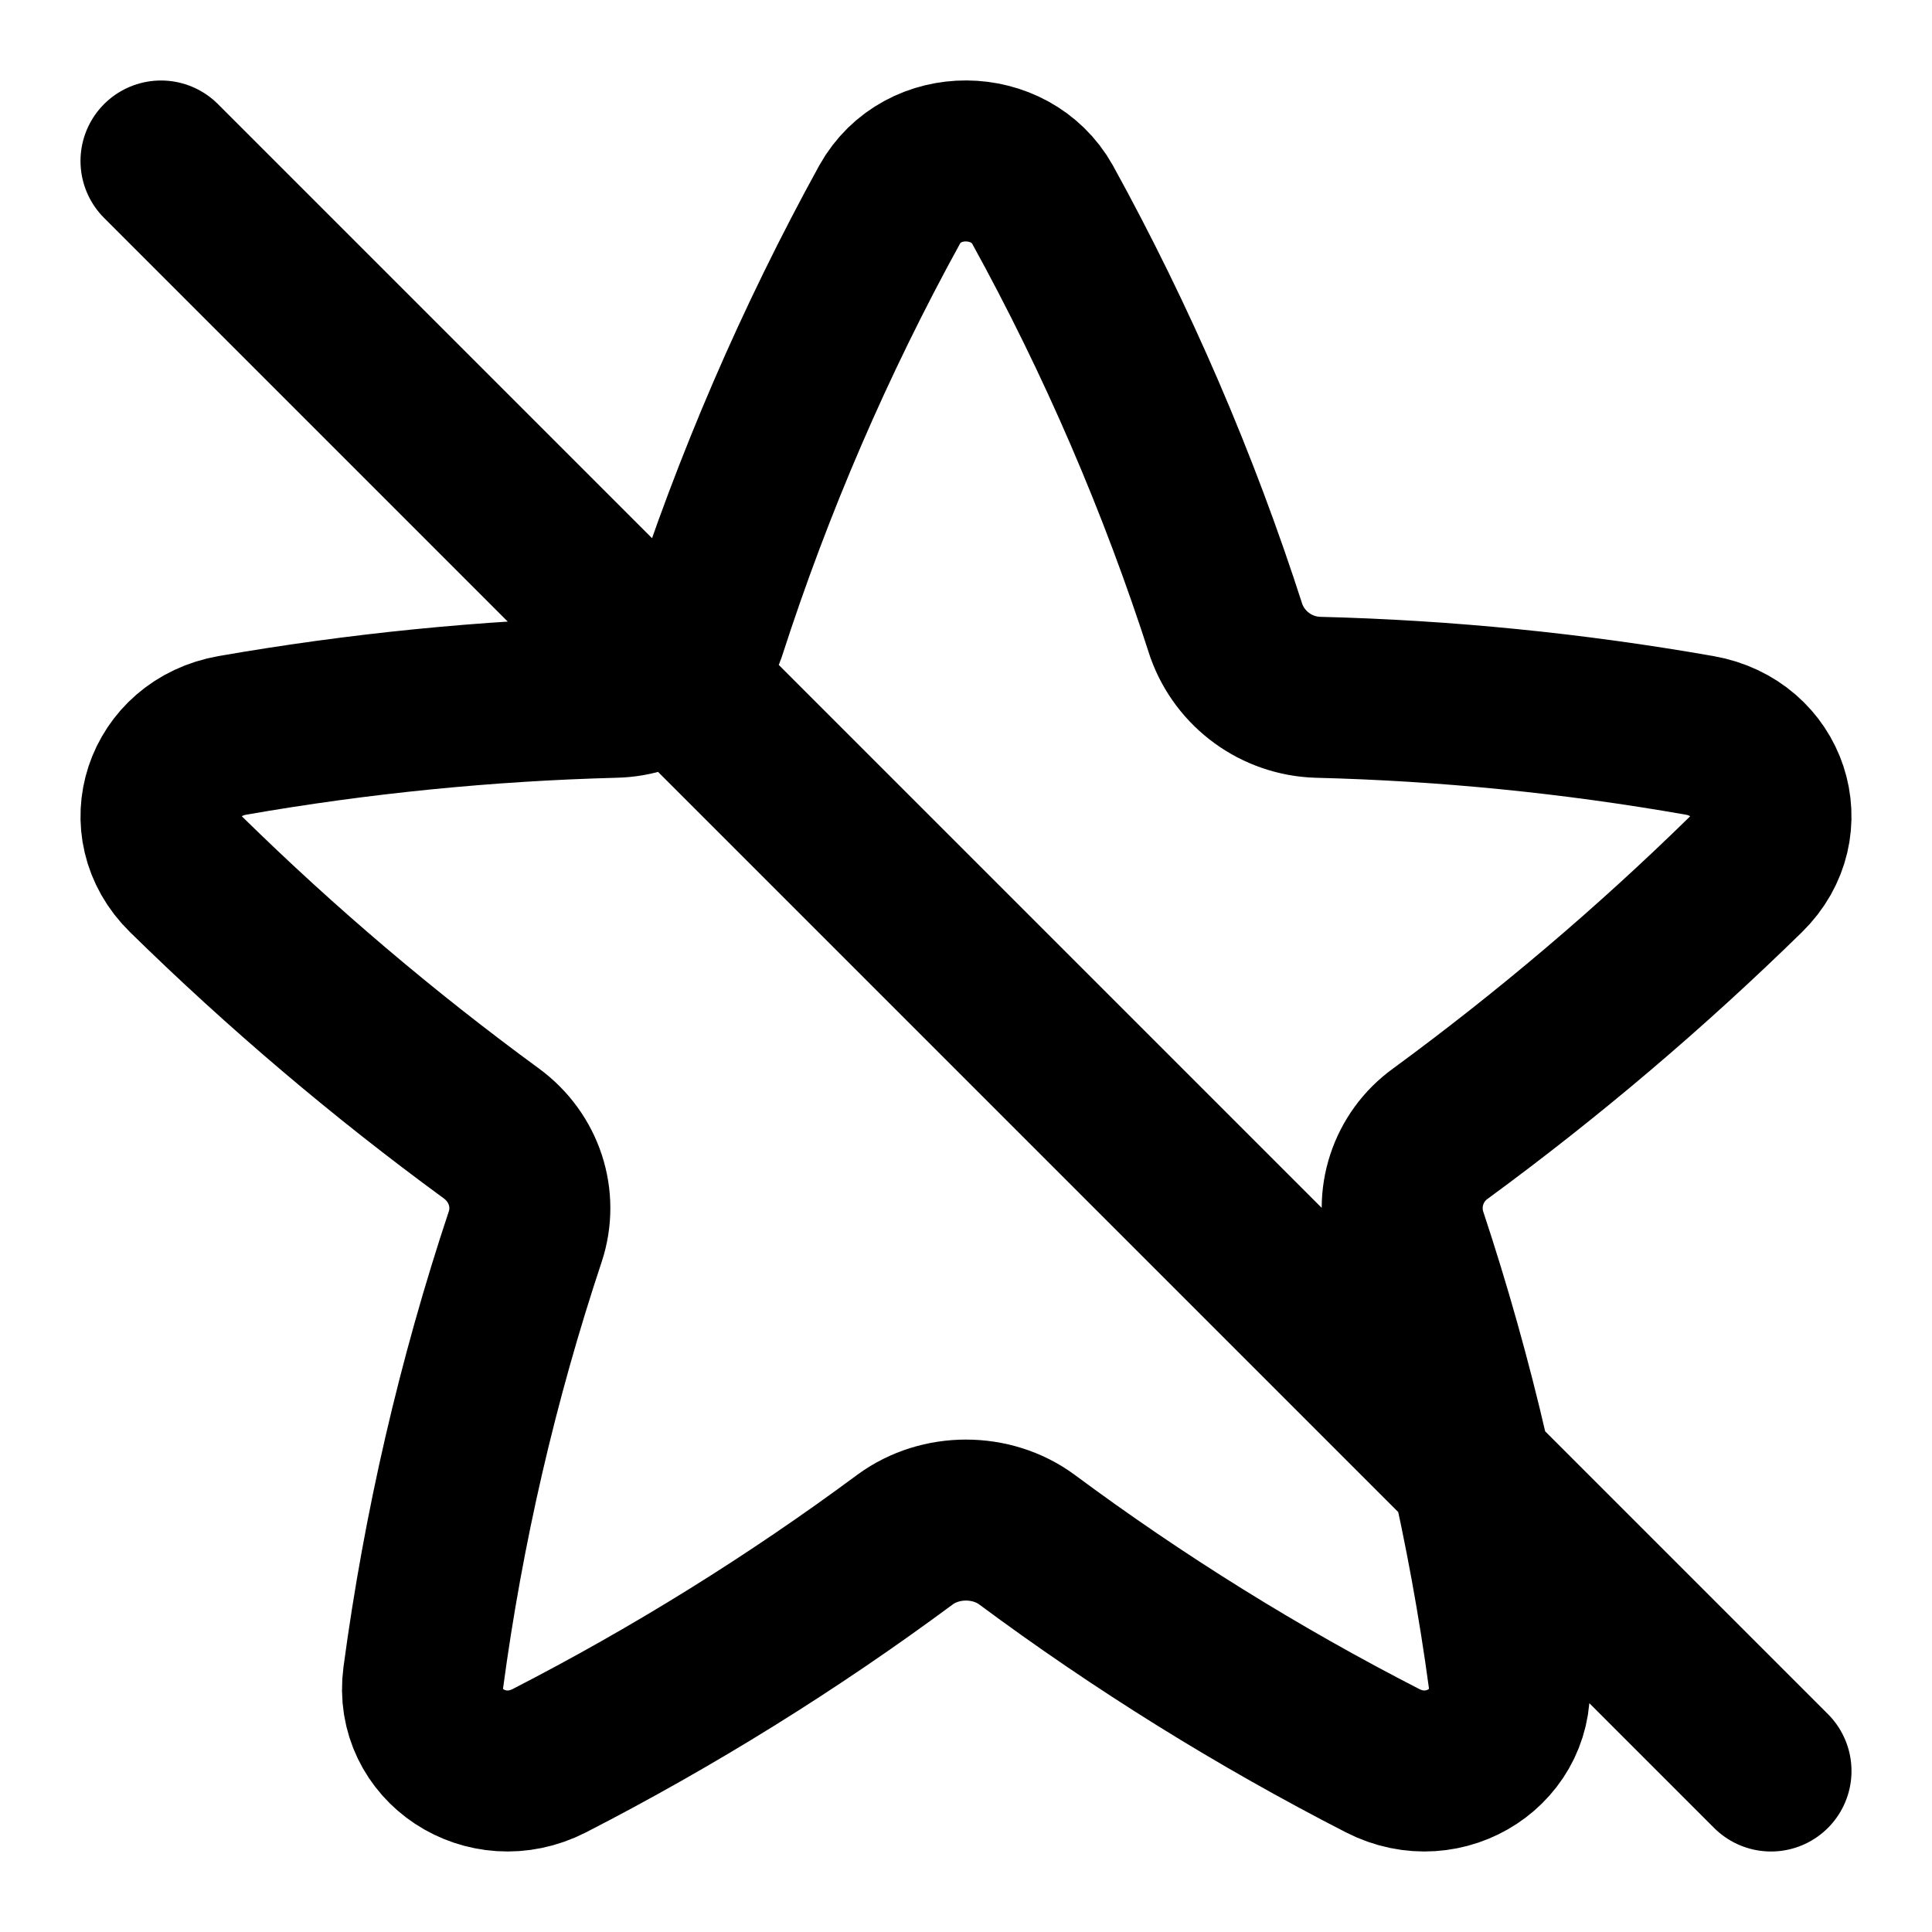
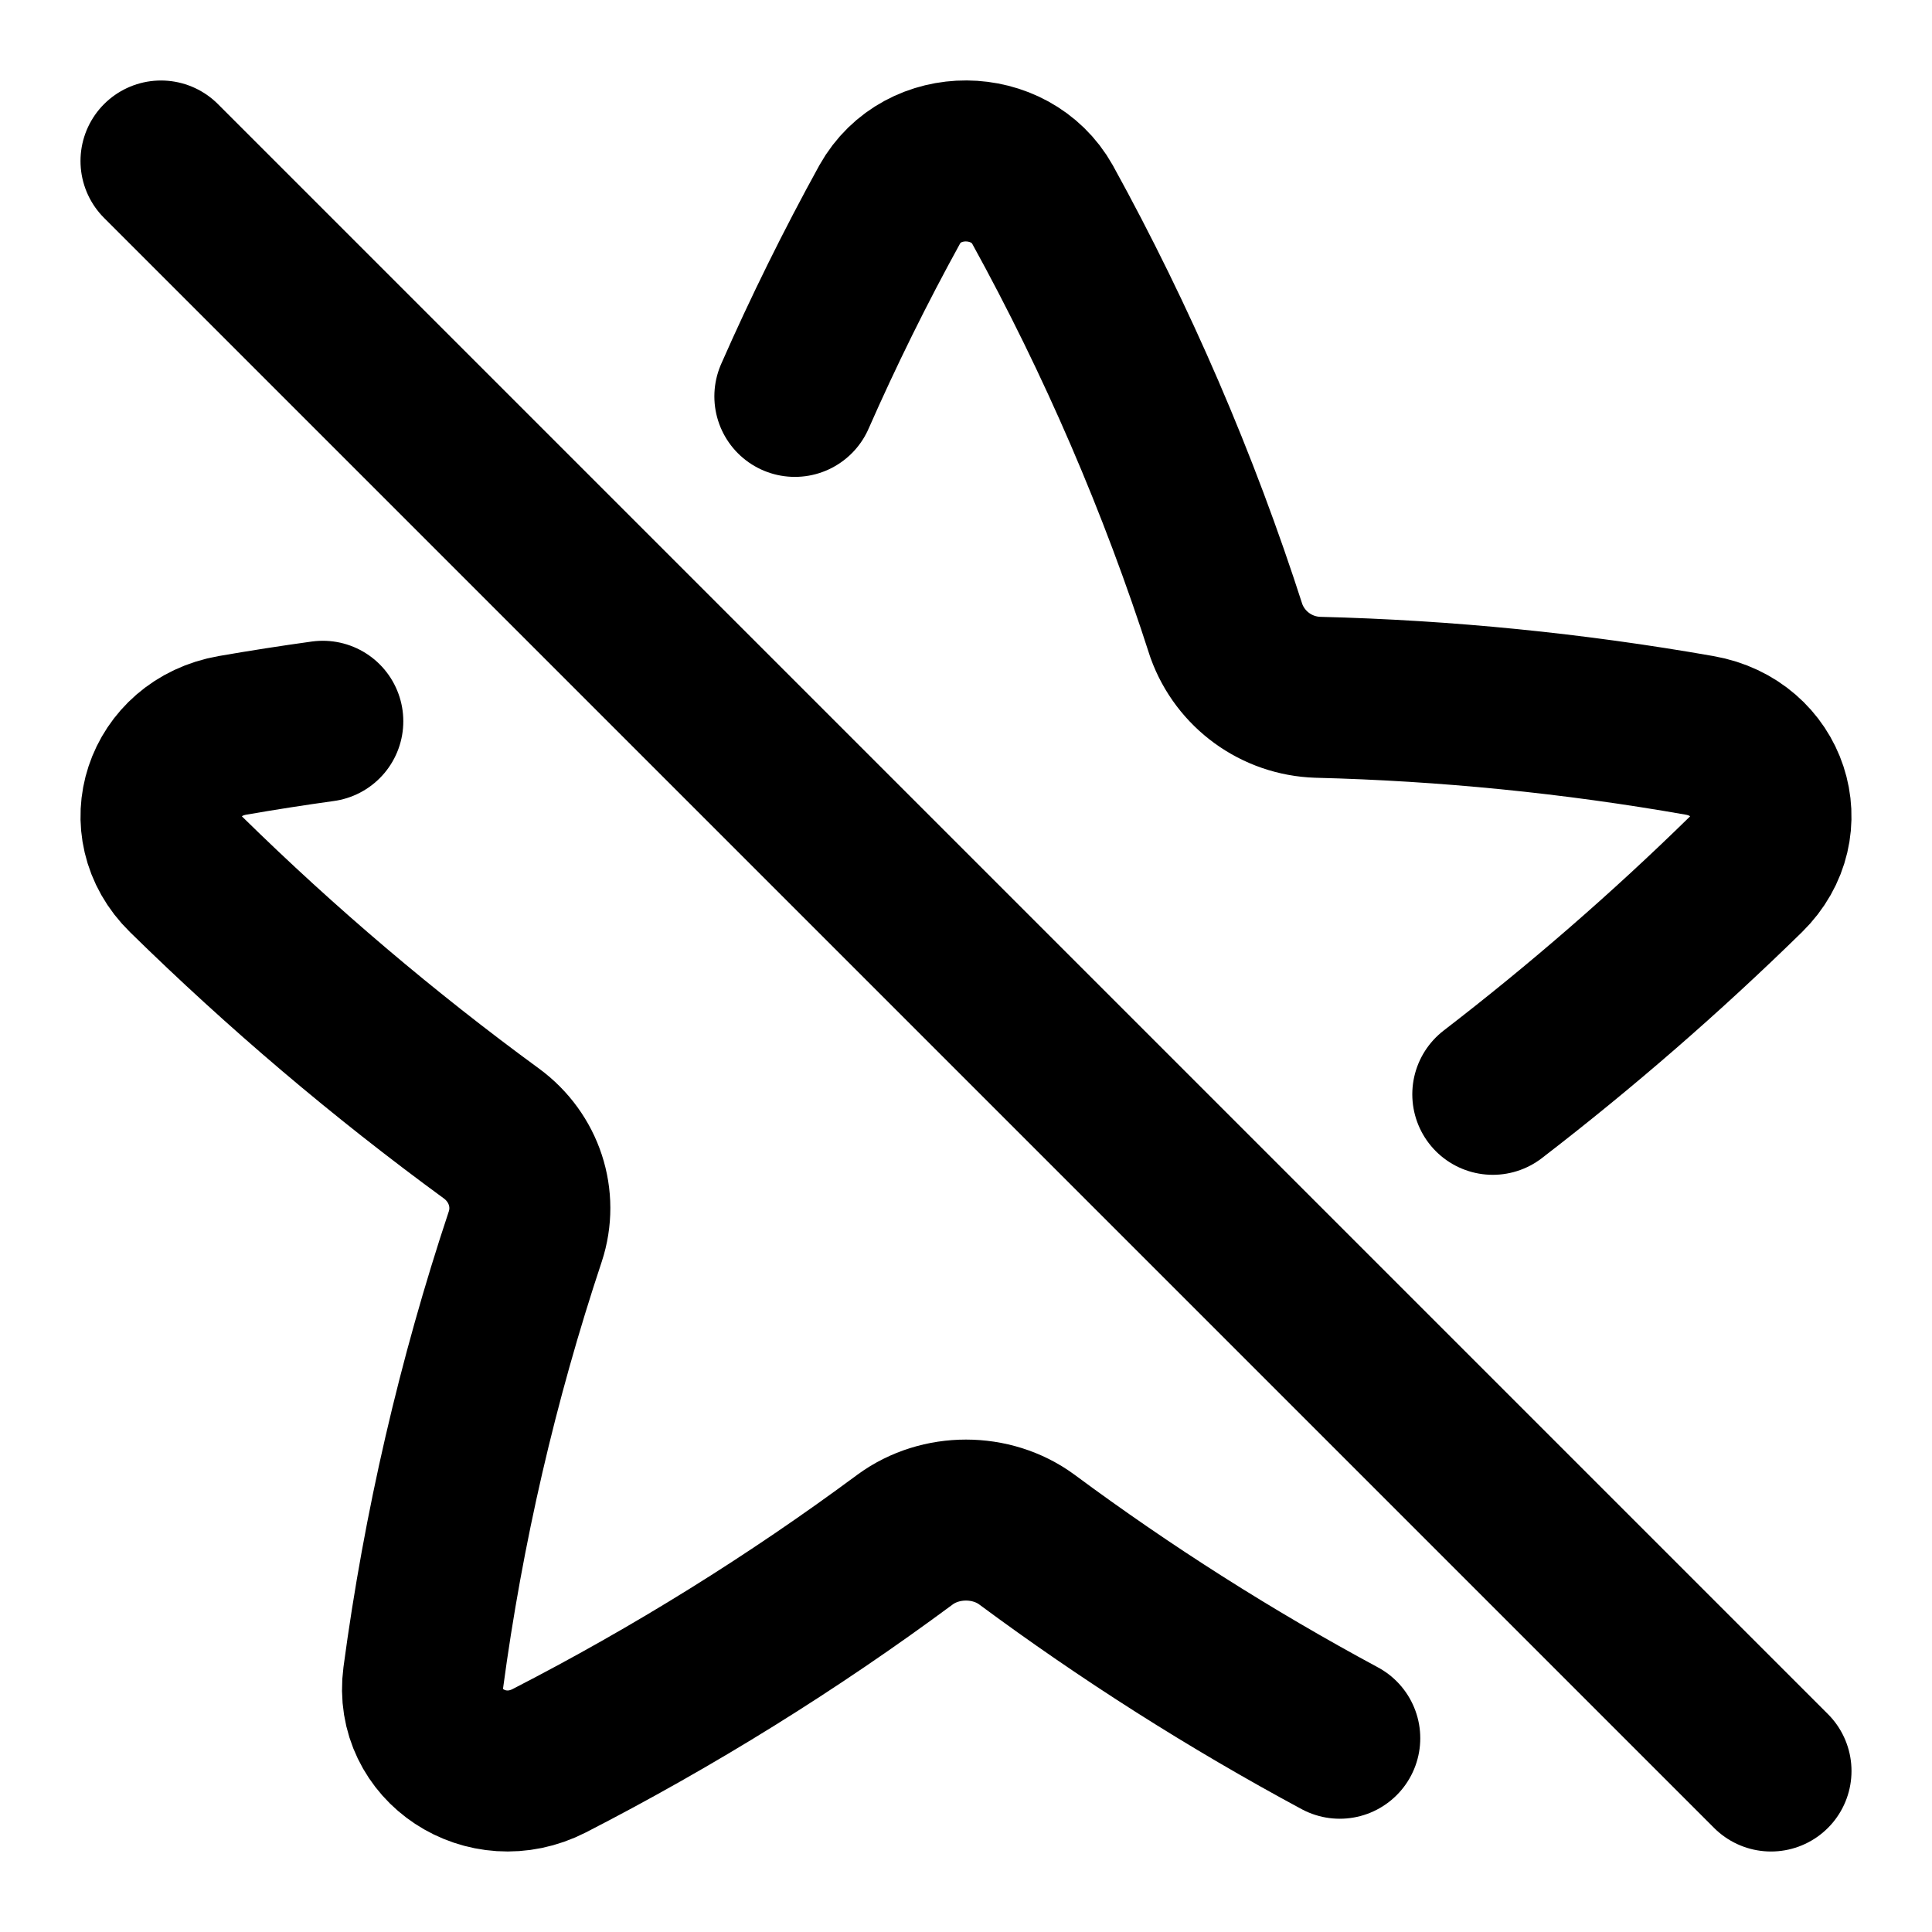
<svg xmlns="http://www.w3.org/2000/svg" width="24" height="24" viewBox="0 0 24 24" fill="none" stroke="currentColor" stroke-width="2" stroke-linecap="round" stroke-linejoin="round">
-   <path d="M8.765 7.836a1.22 1.22 0 0 1-1.136.826c-1.59.042-3.175.2-4.741.473-.86.15-1.184 1.132-.573 1.73a34.5 34.5 0 0 0 3.79 3.216c.407.299.575.811.42 1.28a30 30 0 0 0-1.267 5.48c-.112.839.786 1.431 1.566 1.031a32 32 0 0 0 4.422-2.749c.438-.32 1.07-.32 1.507 0a31.7 31.7 0 0 0 4.422 2.749c.78.4 1.678-.192 1.567-1.032a30.3 30.3 0 0 0-1.267-5.478 1.14 1.14 0 0 1 .42-1.281 35 35 0 0 0 3.79-3.216c.61-.598.288-1.58-.573-1.73a32 32 0 0 0-4.741-.473 1.25 1.25 0 0 1-1.137-.826A30 30 0 0 0 12.95 2.54c-.4-.712-1.49-.73-1.898 0a30.3 30.3 0 0 0-2.286 5.295M2 2l20 20" />
+   <path d="M4.01 8.96q-.563.078-1.122.175c-.86.15-1.184 1.132-.573 1.73a34.4 34.4 0 0 0 3.79 3.216c.407.299.575.811.42 1.28a30 30 0 0 0-1.267 5.48c-.112.839.786 1.431 1.566 1.031a32 32 0 0 0 4.422-2.749c.438-.32 1.07-.32 1.507 0a32 32 0 0 0 3.89 2.47m1.901-7.999a35 35 0 0 0 3.141-2.729c.61-.598.288-1.58-.573-1.73a32 32 0 0 0-4.741-.473 1.25 1.25 0 0 1-1.137-.826A30 30 0 0 0 12.95 2.54c-.4-.712-1.49-.73-1.898 0a30 30 0 0 0-1.178 2.384M2 2l20 20" />
</svg>
